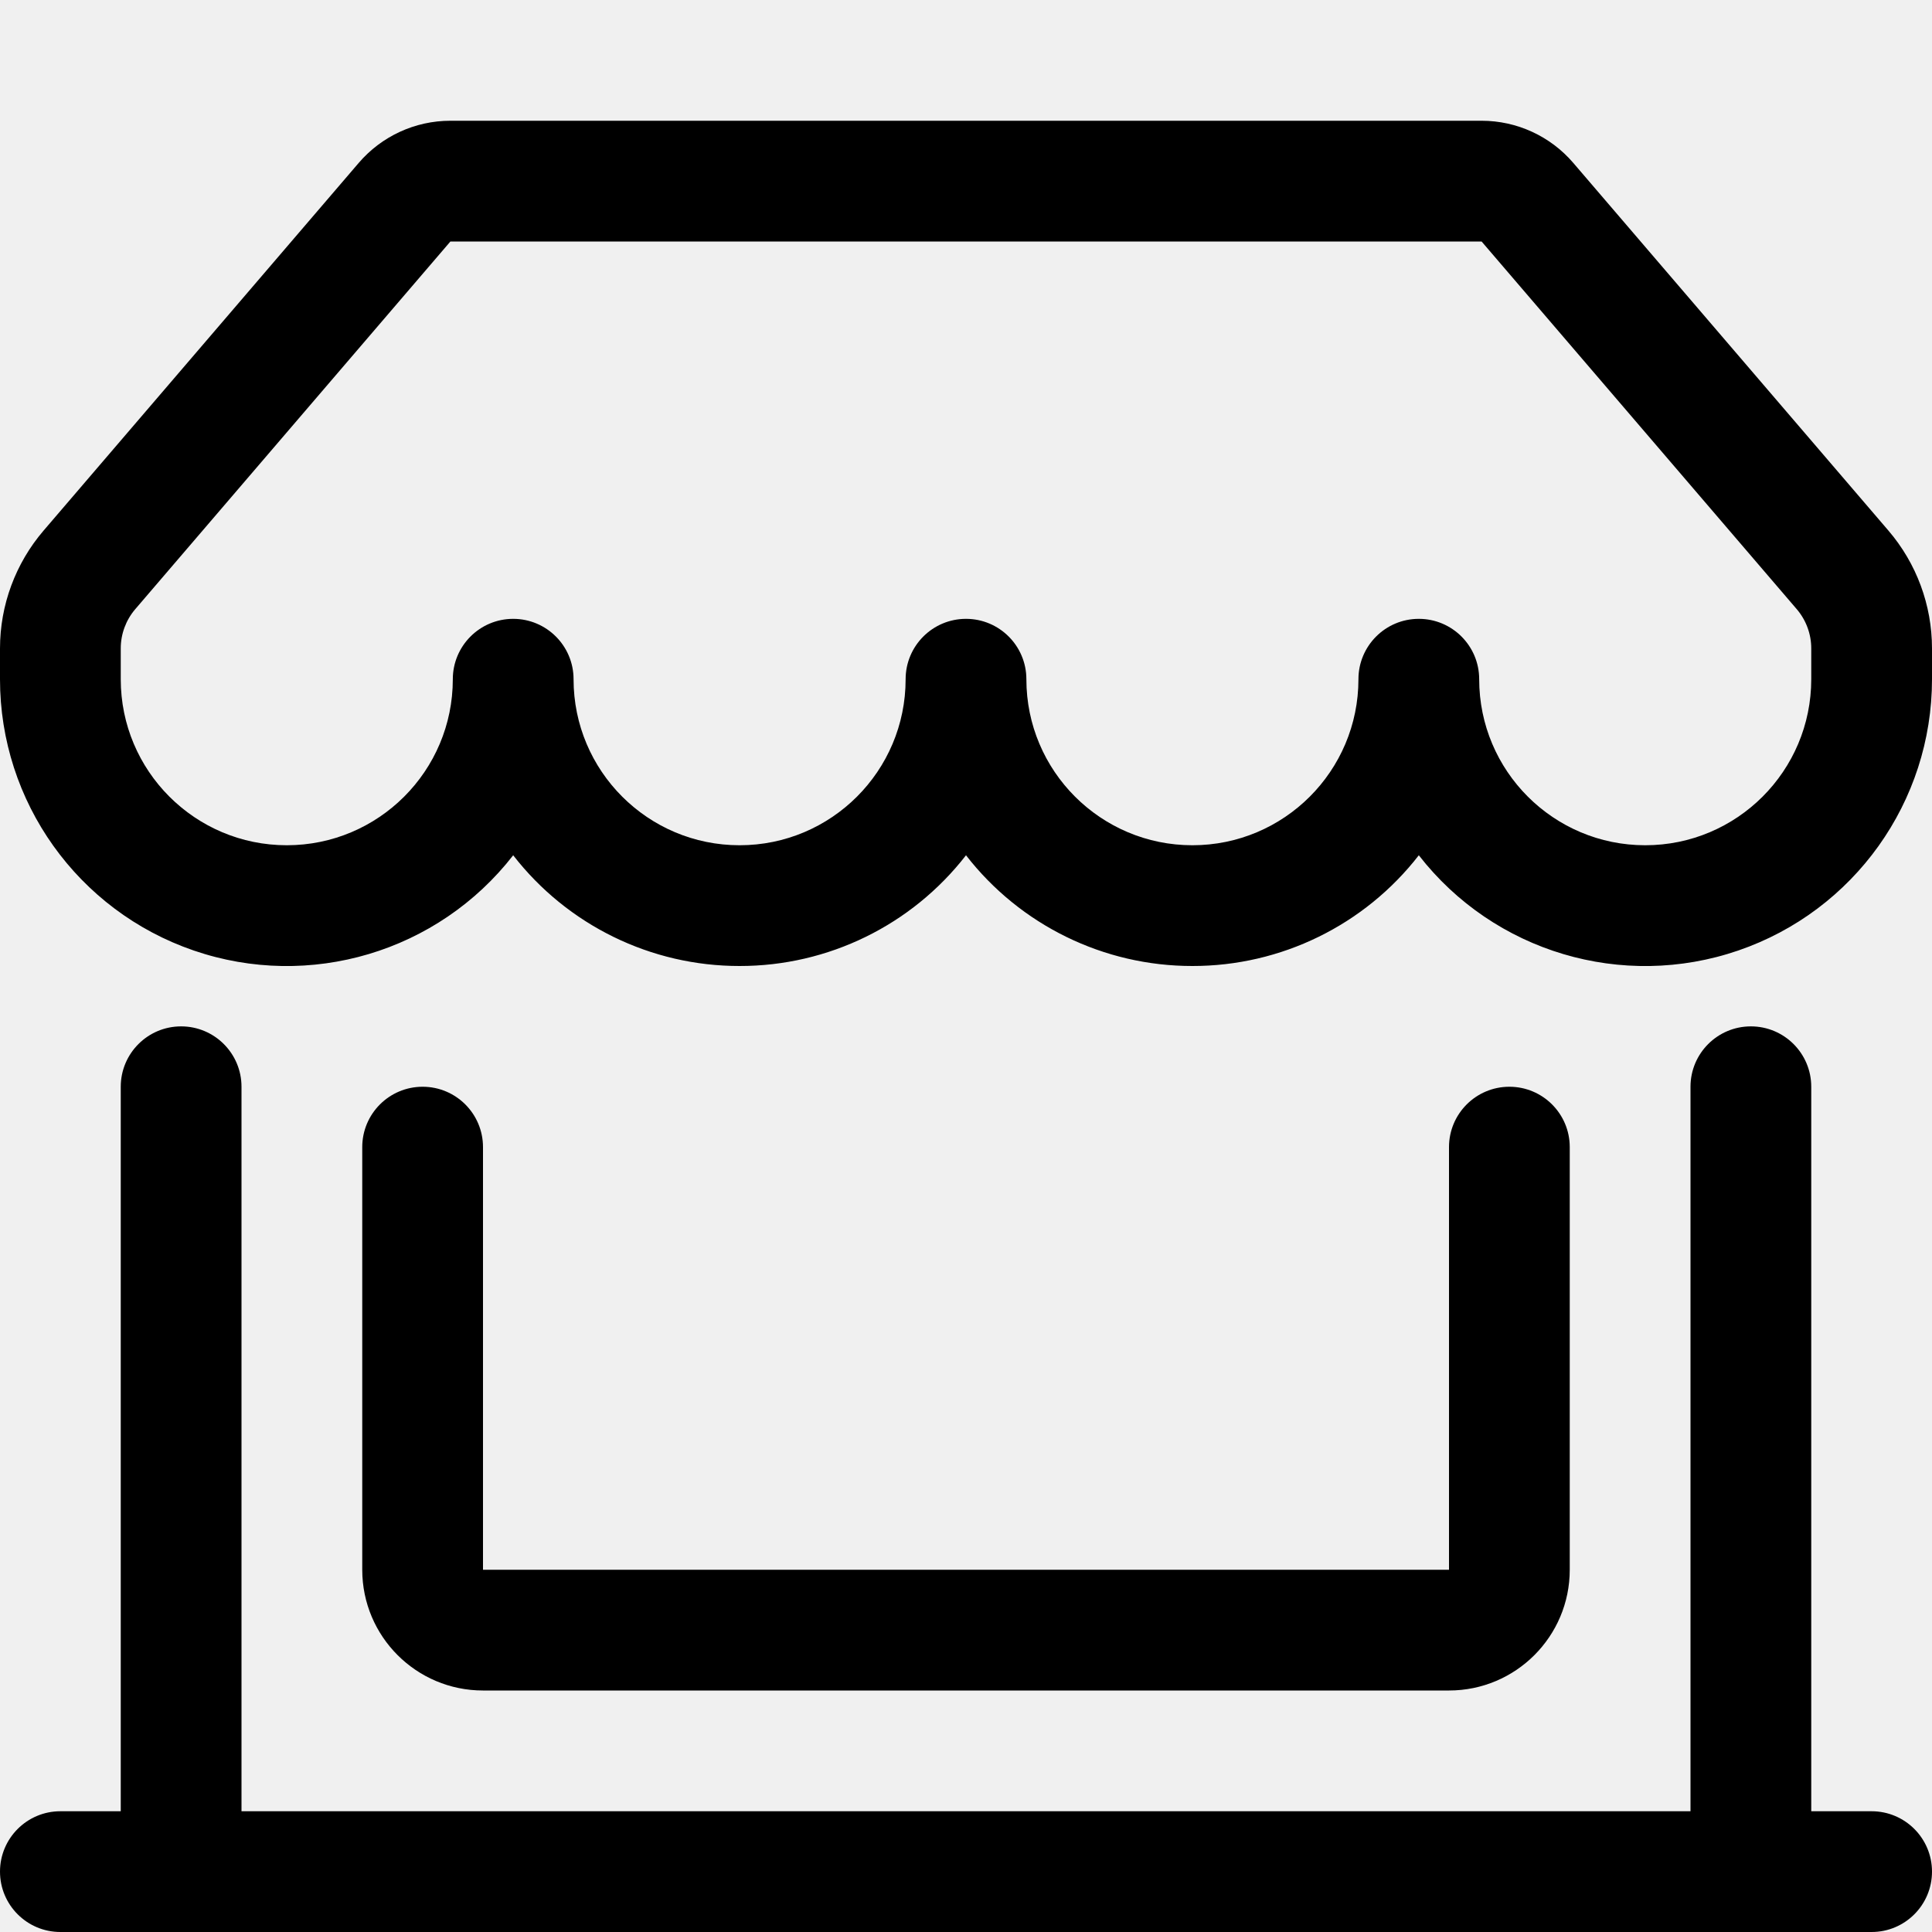
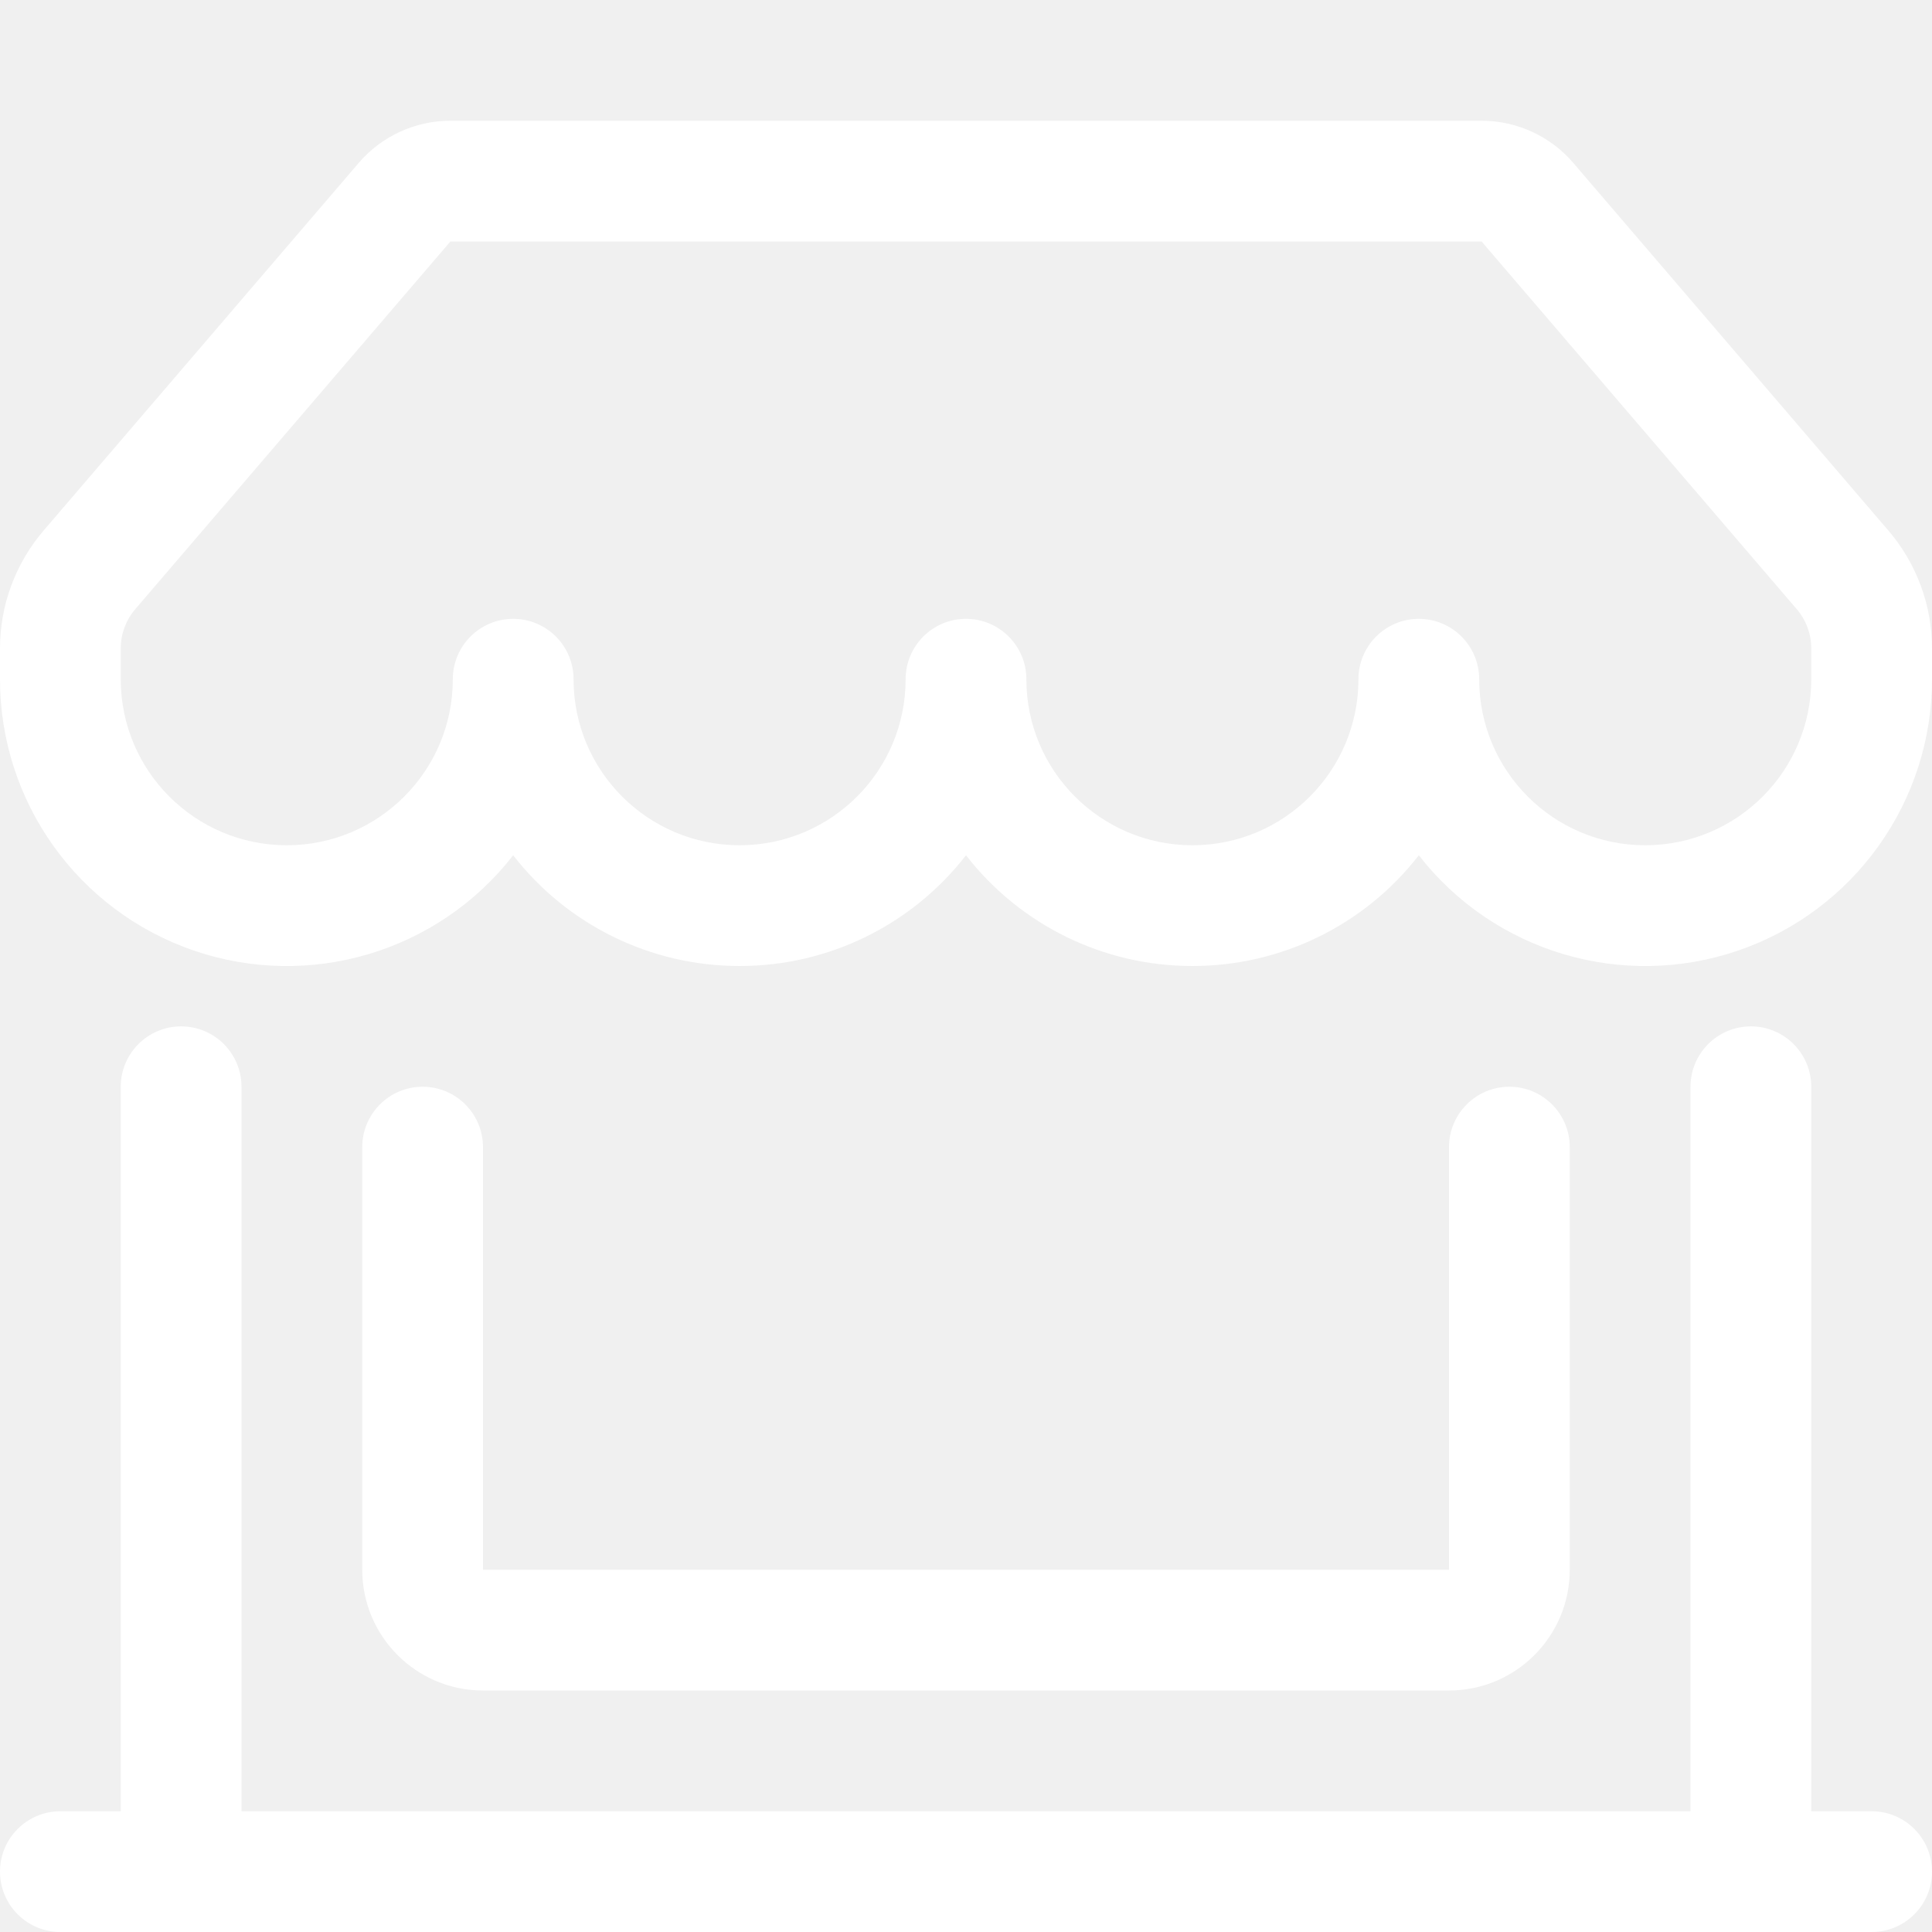
- <svg xmlns="http://www.w3.org/2000/svg" width="16" height="16" fill="currentColor" class="bi bi-shop-window" viewBox="0 0 16 16">
+ <svg xmlns="http://www.w3.org/2000/svg" width="16" height="16" fill="#ffffff" class="bi bi-shop-window" viewBox="0 0 16 16">
  <path d="M2.97 1.35A1 1 0 0 1 3.73 1h8.54a1 1 0 0 1 .76.35l2.609 3.044A1.5 1.5 0 0 1 16 5.37v.255a2.375 2.375 0 0 1-4.25 1.458A2.37 2.37 0 0 1 9.875 8 2.37 2.37 0 0 1 8 7.083 2.37 2.37 0 0 1 6.125 8a2.37 2.37 0 0 1-1.875-.917A2.375 2.375 0 0 1 0 5.625V5.37a1.5 1.5 0 0 1 .361-.976zm1.78 4.275a1.375 1.375 0 0 0 2.75 0 .5.5 0 0 1 1 0 1.375 1.375 0 0 0 2.75 0 .5.5 0 0 1 1 0 1.375 1.375 0 1 0 2.75 0V5.37a.5.5 0 0 0-.12-.325L12.27 2H3.73L1.12 5.045A.5.5 0 0 0 1 5.37v.255a1.375 1.375 0 0 0 2.75 0 .5.5 0 0 1 1 0M1.5 8.5A.5.5 0 0 1 2 9v6h12V9a.5.5 0 0 1 1 0v6h.5a.5.5 0 0 1 0 1H.5a.5.5 0 0 1 0-1H1V9a.5.5 0 0 1 .5-.5m2 .5a.5.5 0 0 1 .5.5V13h8V9.5a.5.5 0 0 1 1 0V13a1 1 0 0 1-1 1H4a1 1 0 0 1-1-1V9.5a.5.5 0 0 1 .5-.5" />
</svg>
